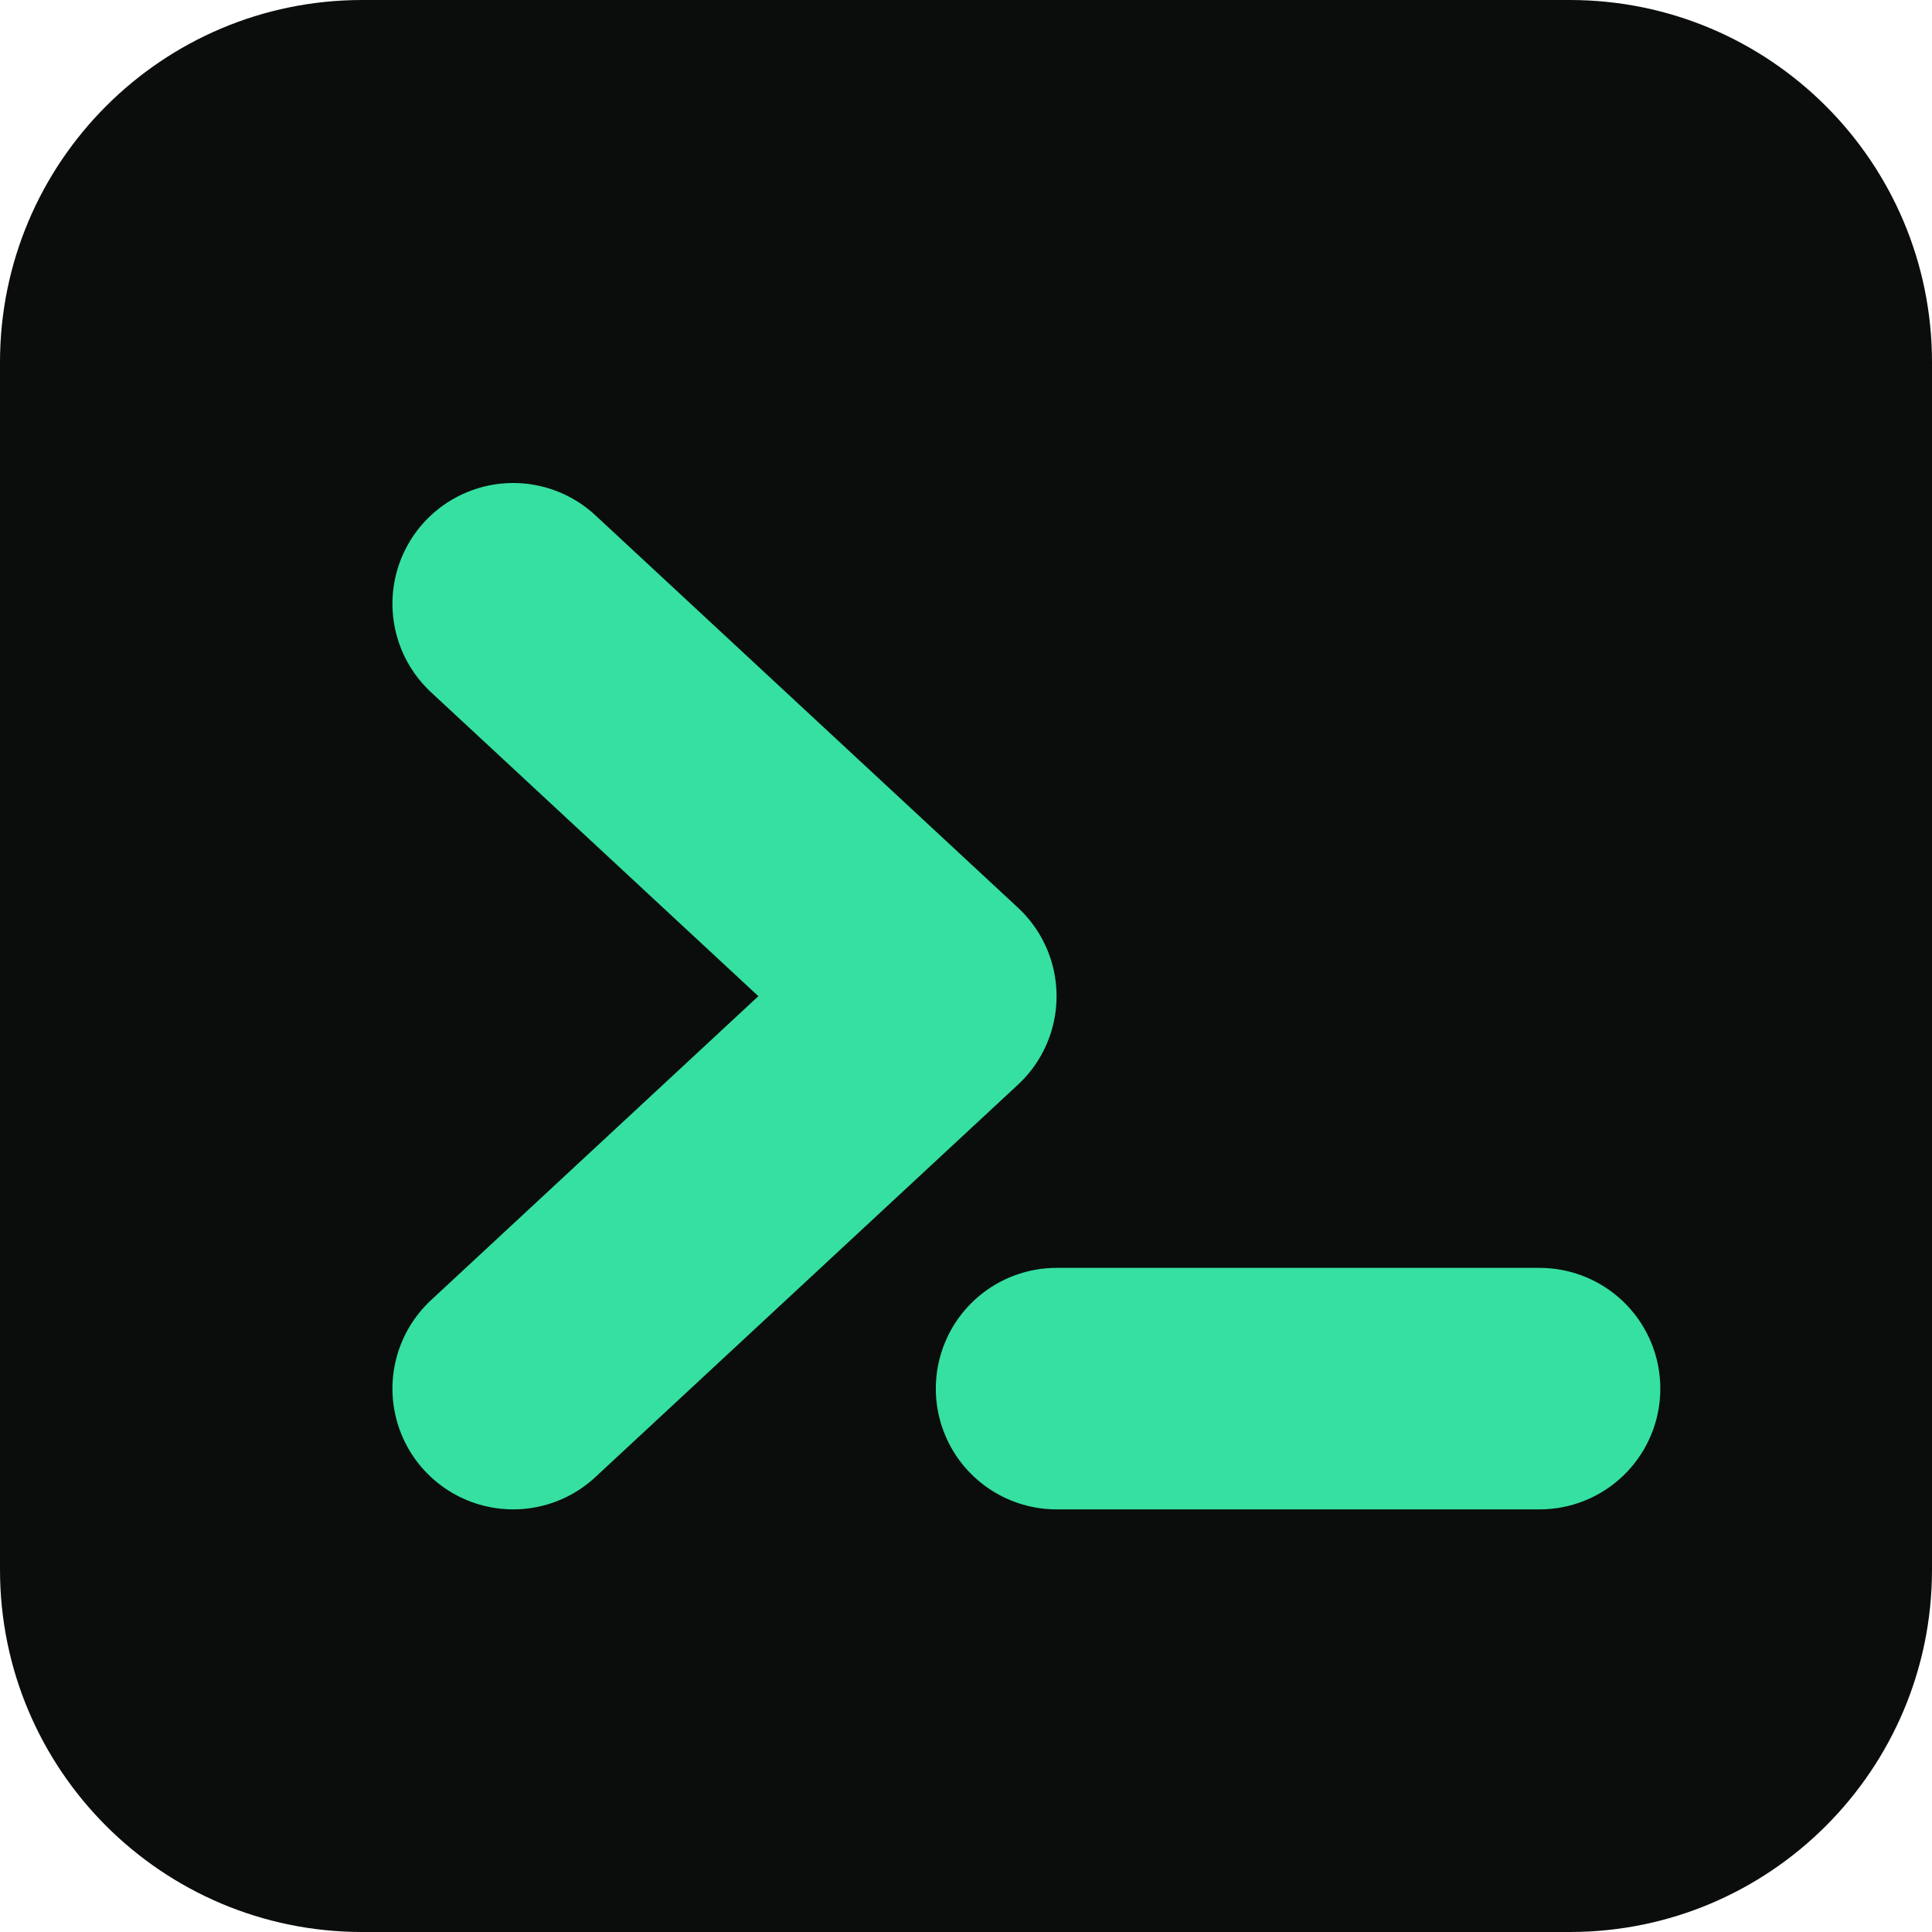
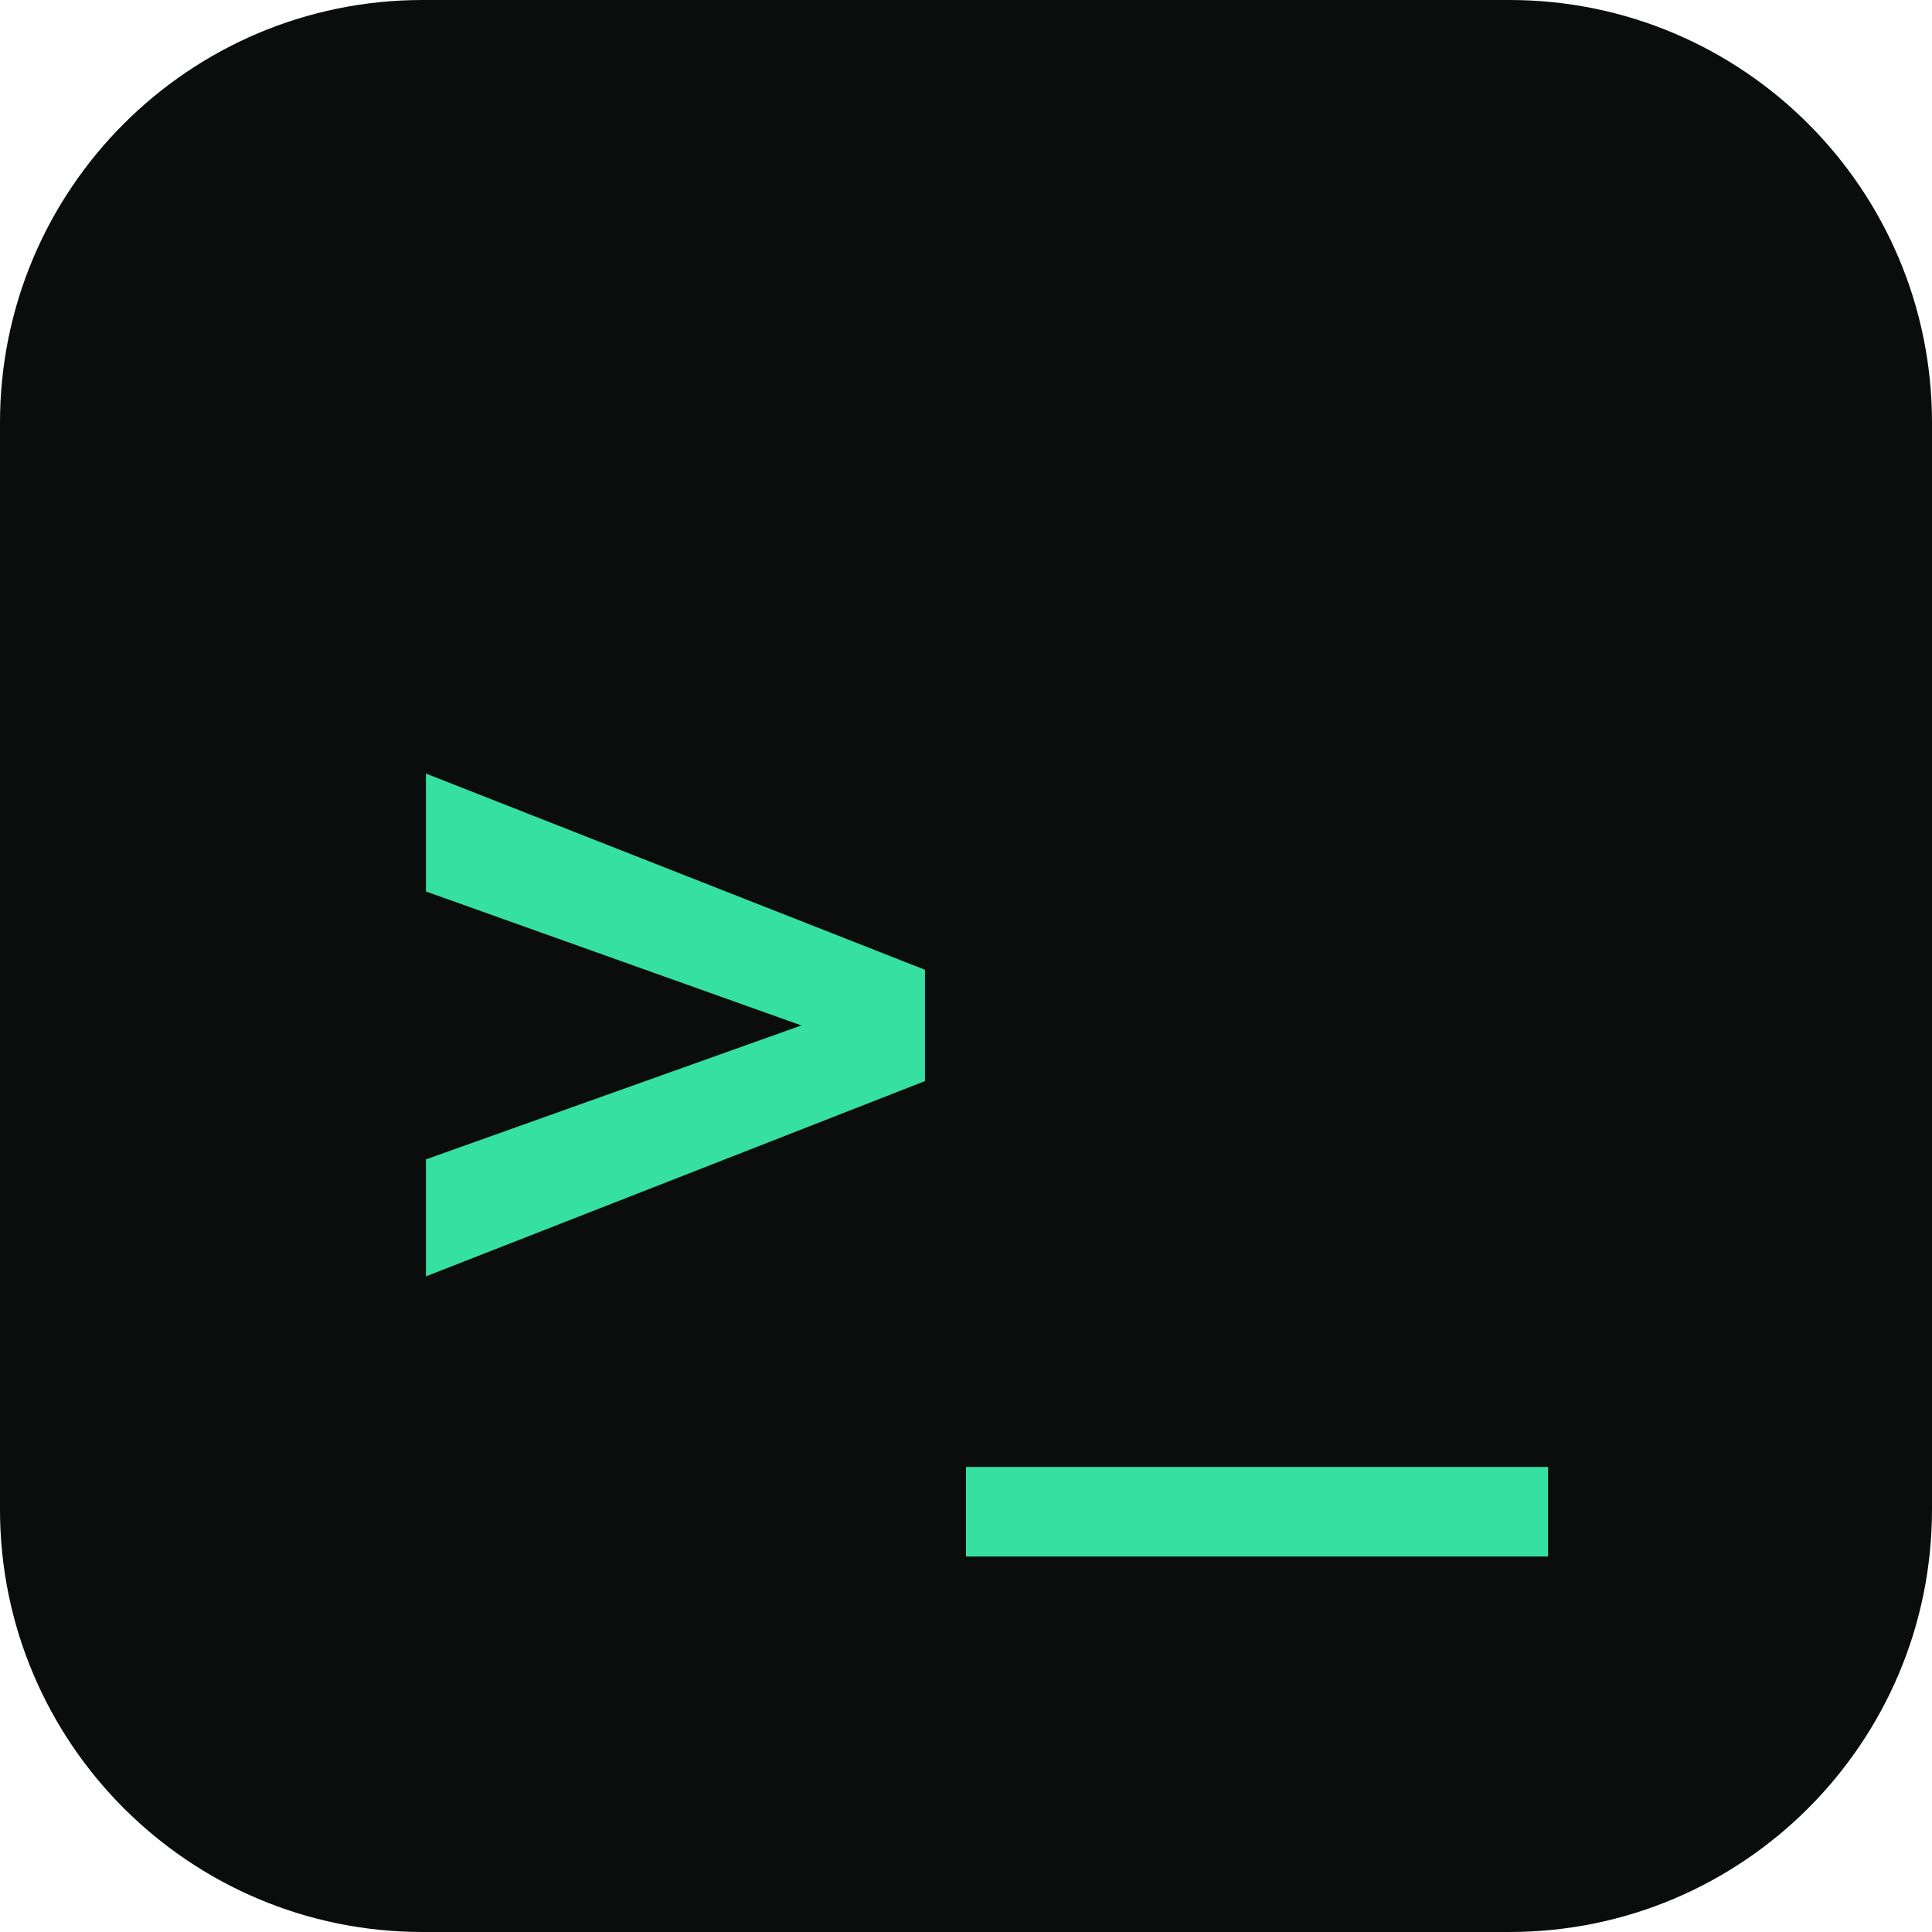
- <svg xmlns="http://www.w3.org/2000/svg" viewBox="0 0 64 64" role="img" aria-label="AI Arena">
-   <rect width="64" height="64" rx="12" fill="#0a0d0c" />
-   <g fill="none" stroke="#35e0a1" stroke-width="8" stroke-linecap="round" stroke-linejoin="round">
-     <path d="M17 20 L31 33 L17 46" />
-     <path d="M35 46 H51" />
-   </g>
+ <svg xmlns="http://www.w3.org/2000/svg" viewBox="0 0 32 32" width="32" height="32">
+   <rect width="32" height="32" rx="7" fill="#0a0d0c" />
+   <text x="16" y="22" font-family="ui-monospace, SFMono-Regular, Menlo, monospace" font-size="16" font-weight="700" fill="#35e0a1" text-anchor="middle">&gt;_</text>
</svg>
